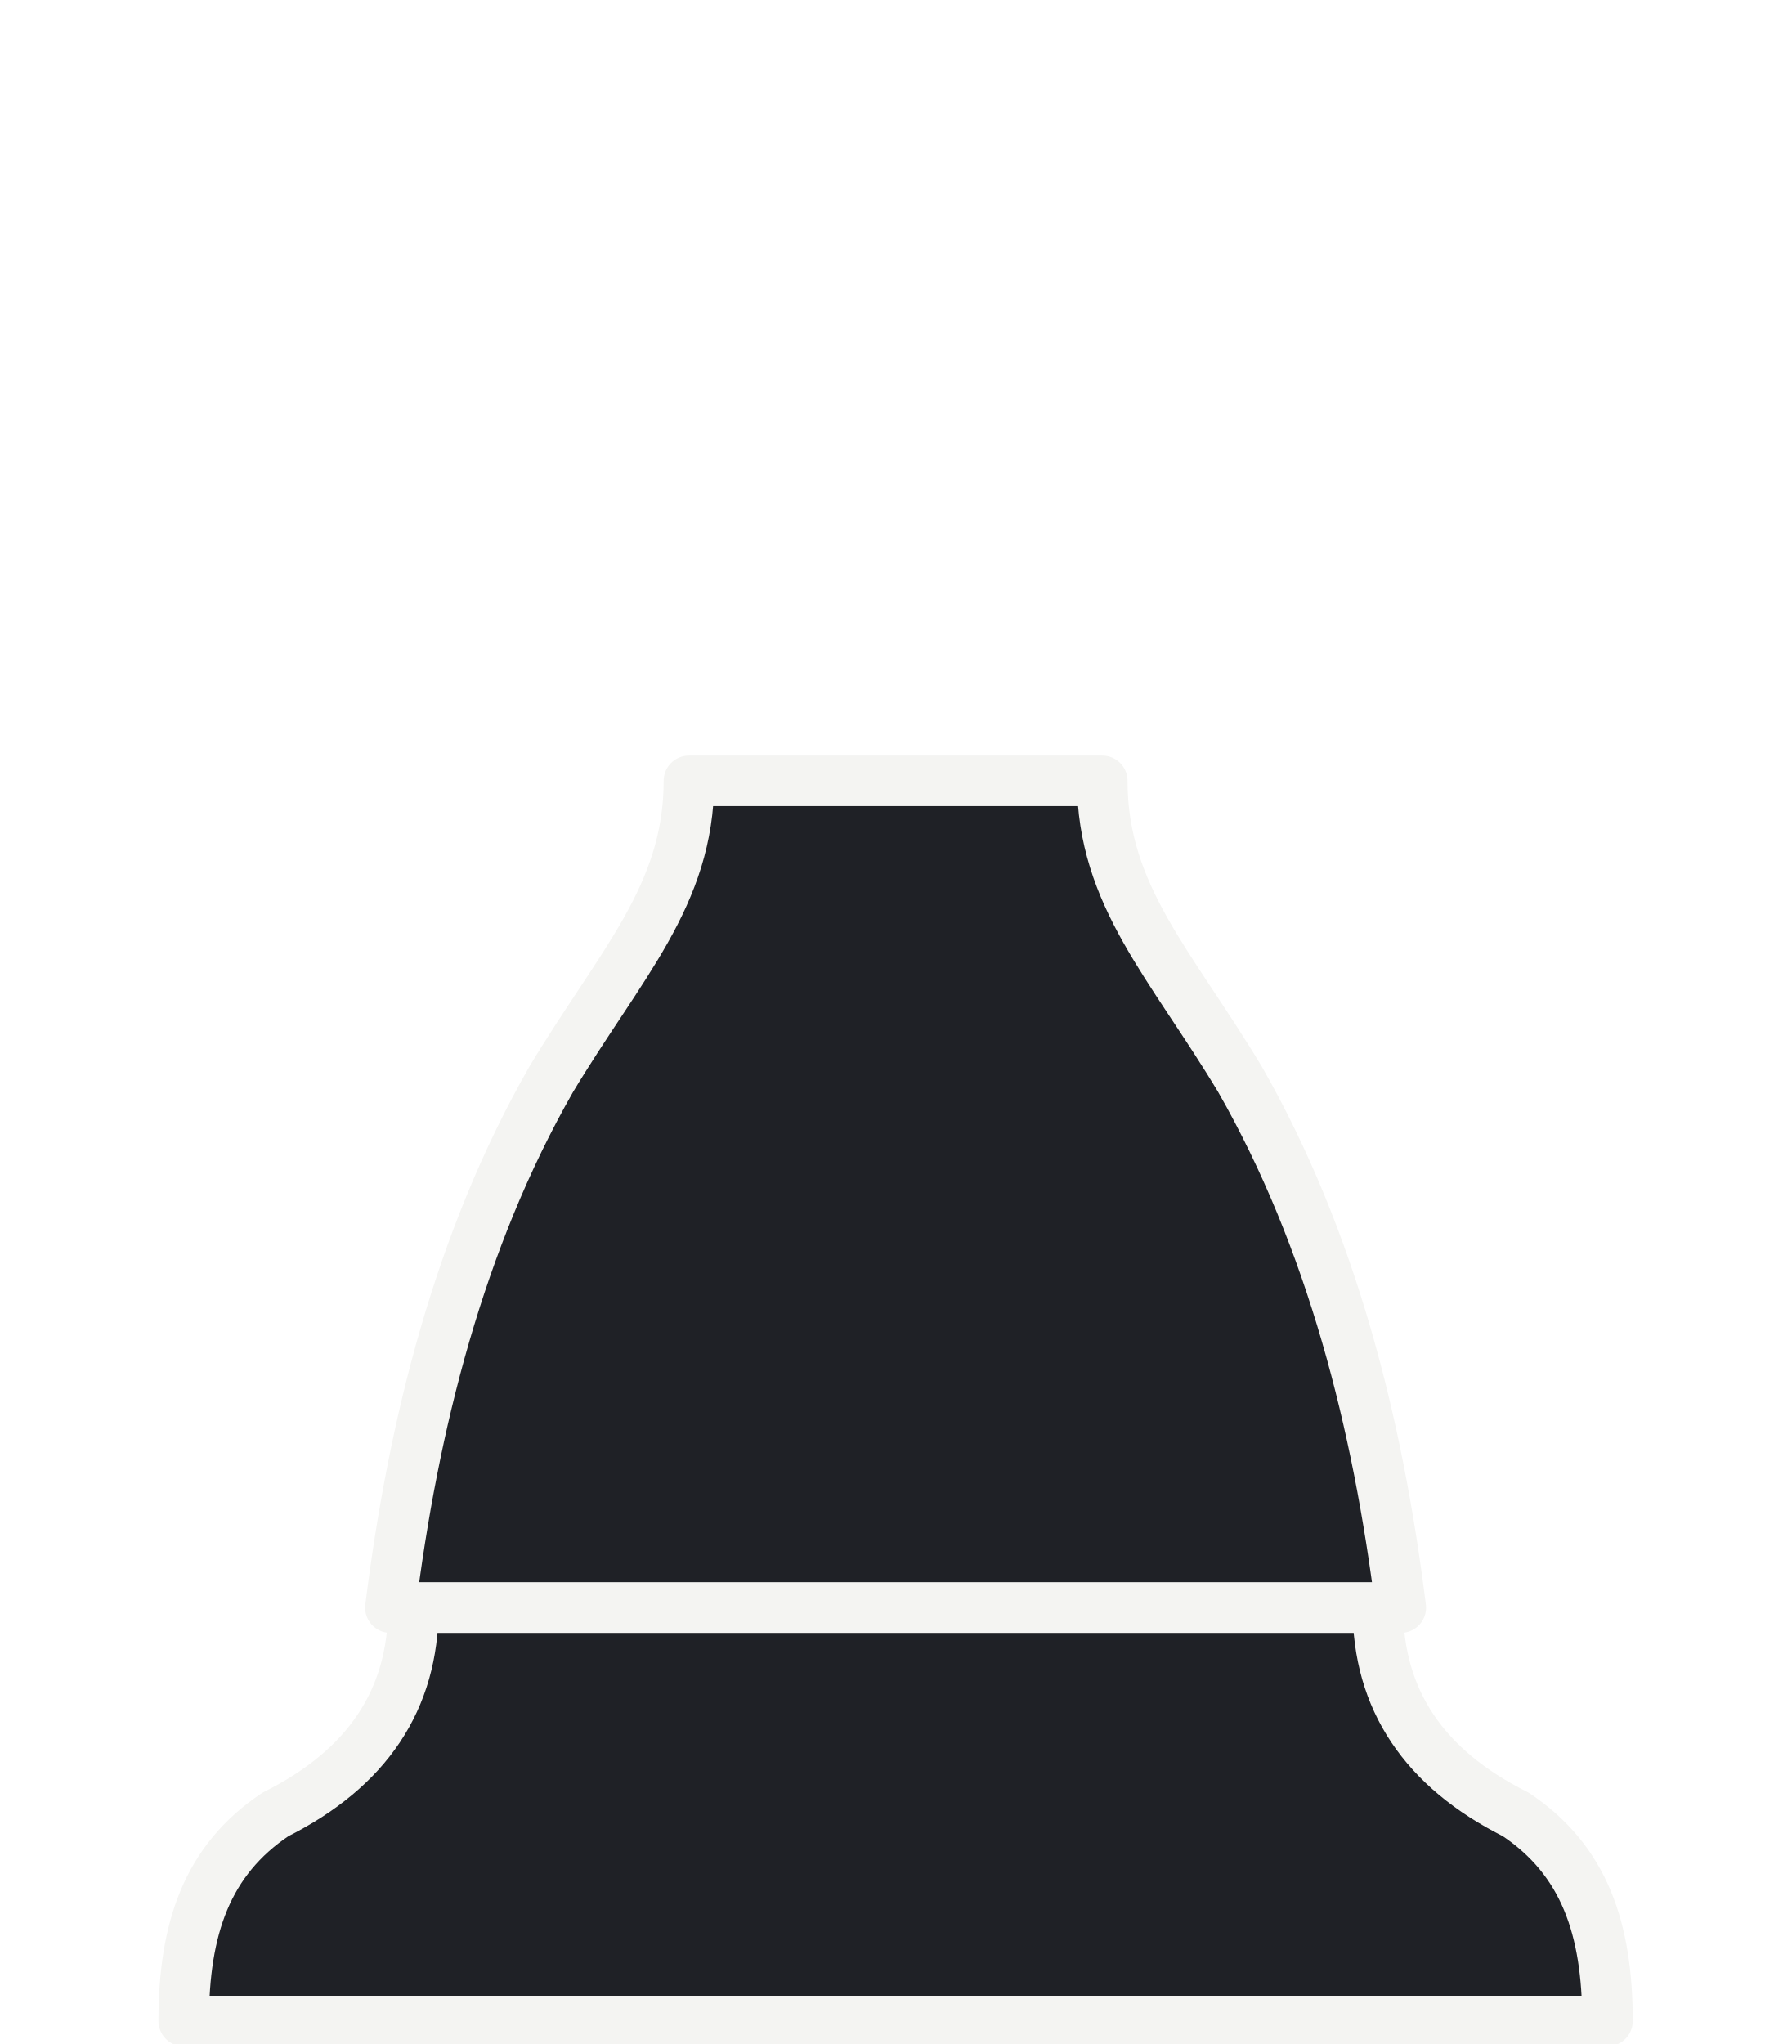
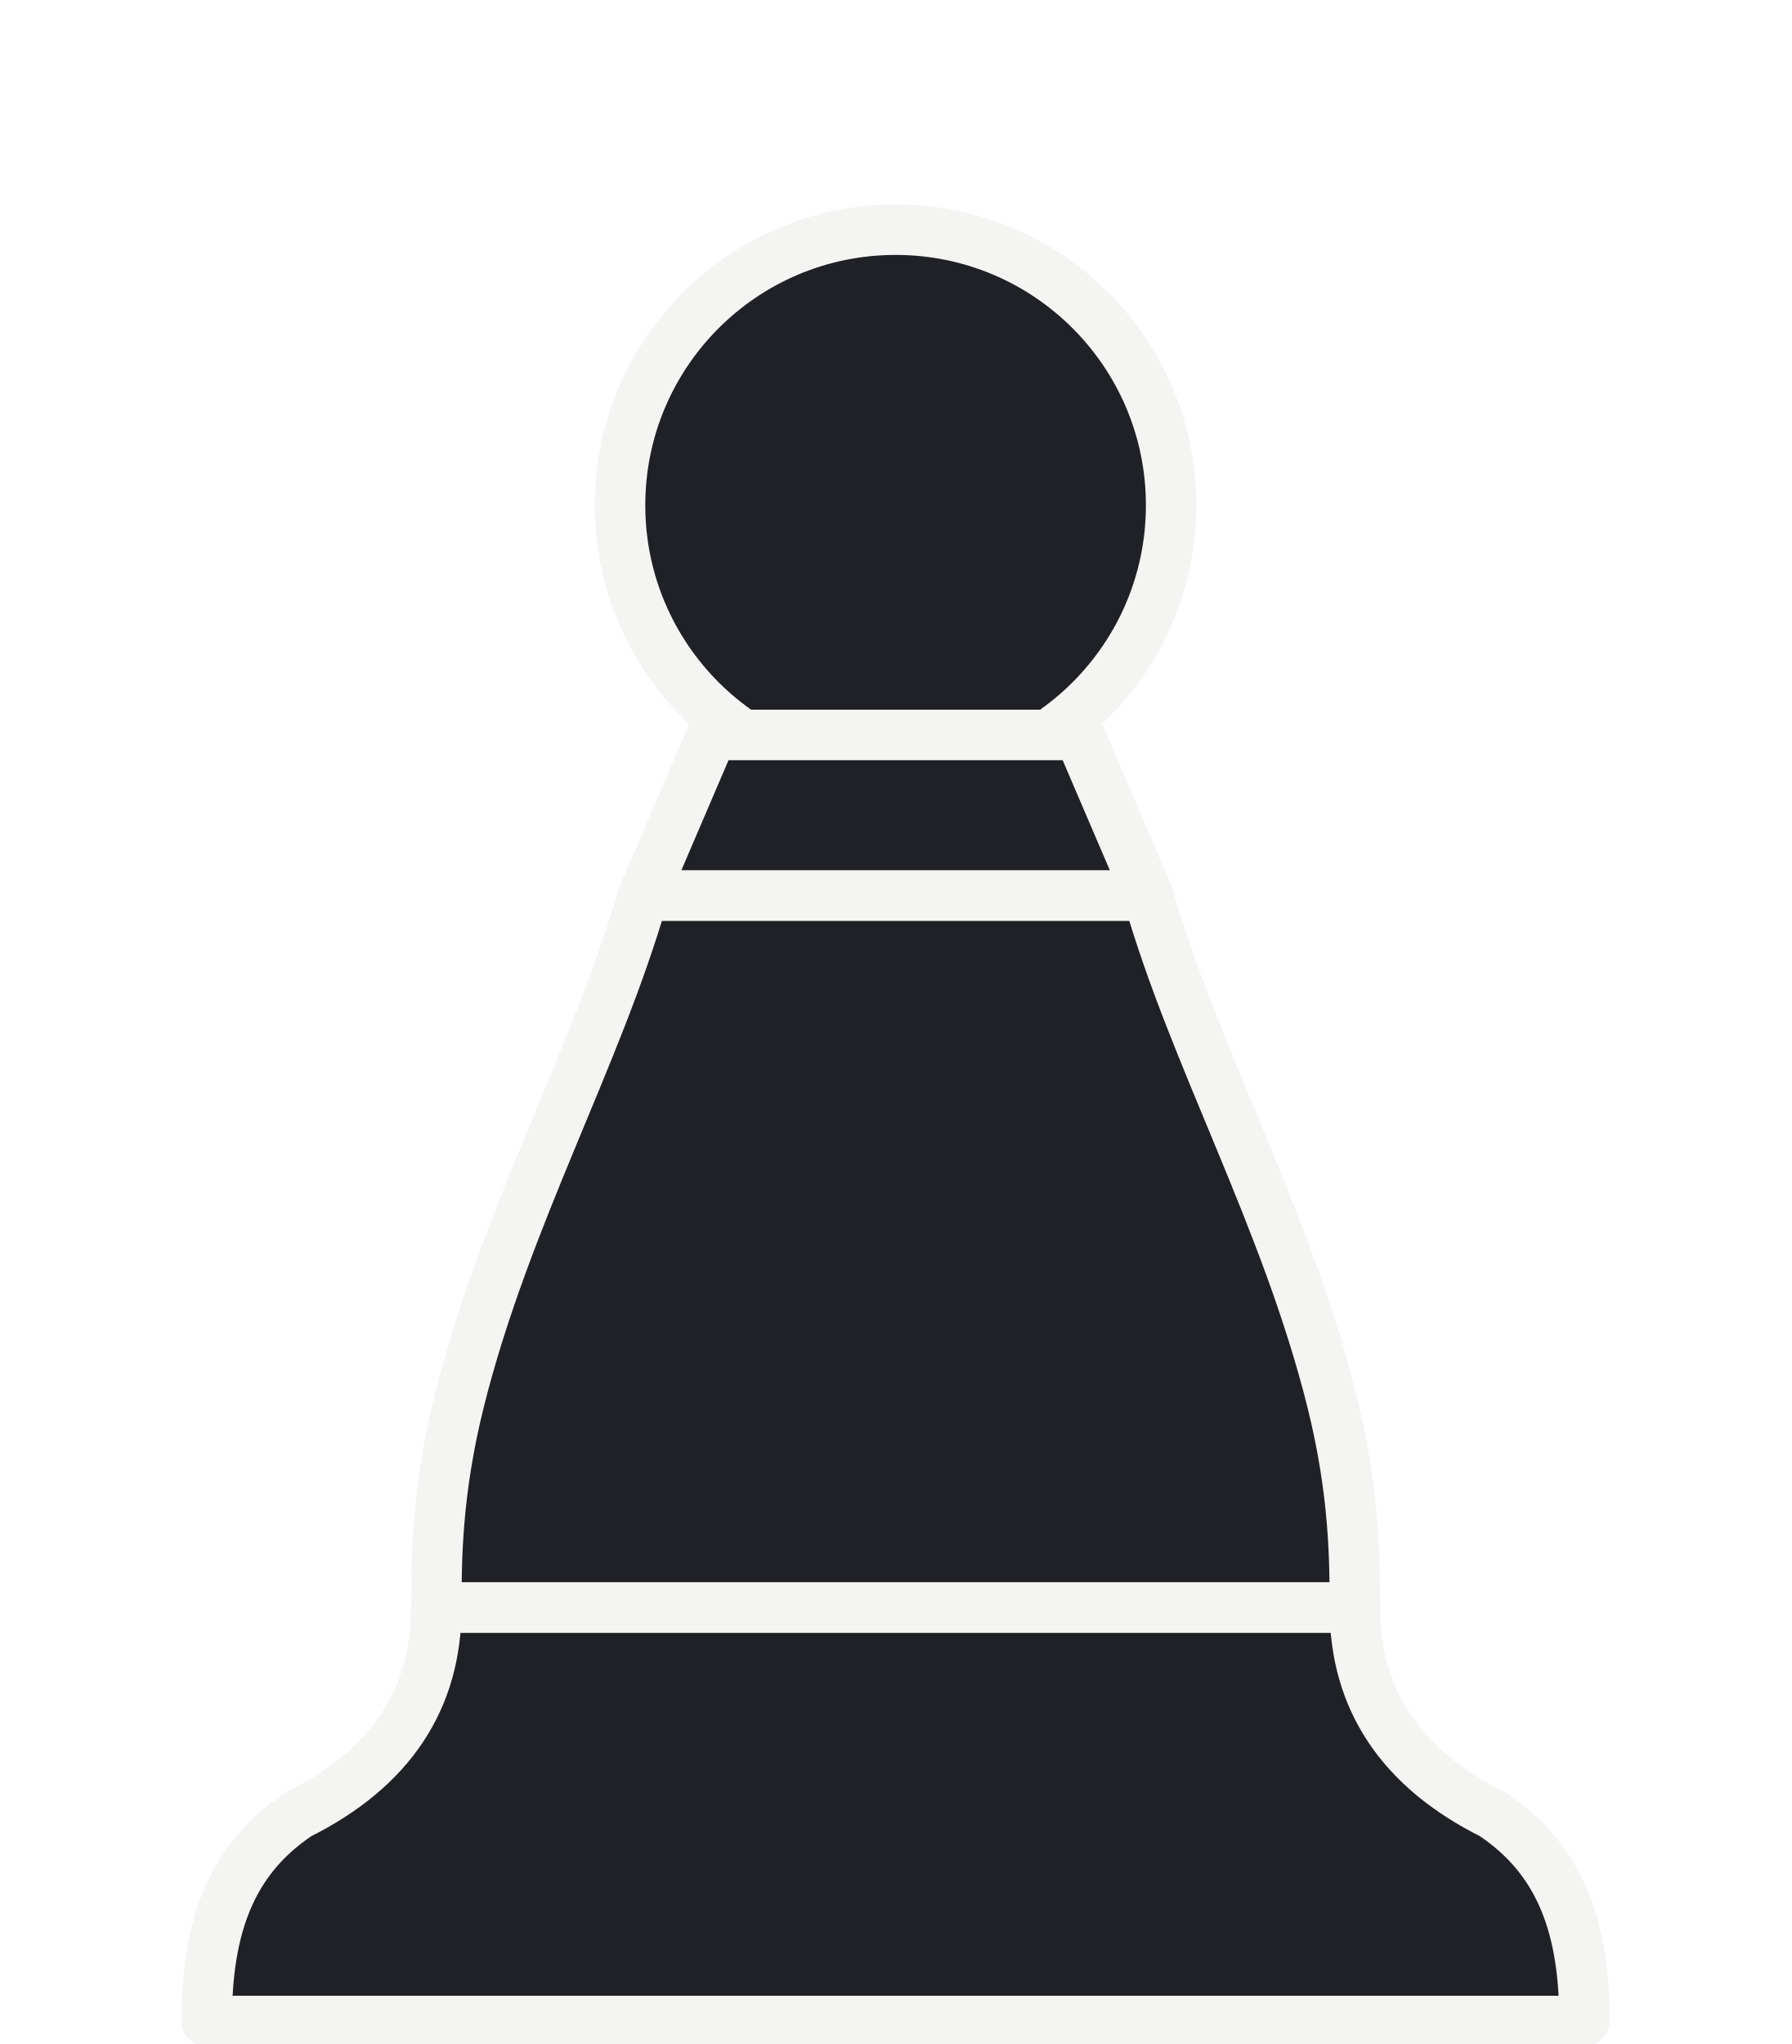
<svg xmlns="http://www.w3.org/2000/svg" width="312" height="356" viewBox="0 0 78 89">
-   <path d="M 30.00 34.00 C 30.00 39.00 27.00 42.00 24.00 47.00 C 20.00 54.00 18.00 62.00 17.00 70.00 L 61.00 70.00 C 60.00 62.00 58.00 54.00 54.00 47.00 C 51.00 42.00 48.00 39.00 48.00 34.00 Z" fill="#1f2126" stroke="#f4f4f2" stroke-width="2.2" stroke-linejoin="round" />
-   <path d="M 18.00 70.00 L 60.00 70.00 C 60.00 74.00 62.00 77.00 66.00 79.00 C 69.00 81.00 70.00 84.00 70.00 88.00 L 8.00 88.00 C 8.00 84.00 9.00 81.00 12.00 79.00 C 16.00 77.00 18.00 74.00 18.00 70.00 Z" fill="#1f2126" stroke="#f4f4f2" stroke-width="2.2" stroke-linejoin="round" />
+   <circle cx="39.00" cy="22.00" r="12.00" fill="#1f2126" stroke="#f4f4f2" stroke-width="2.2" />
+   <path d="M 31.00 32.00 L 47.00 32.00 L 50.00 39.00 L 28.00 39.00 Z" fill="#1f2126" stroke="#f4f4f2" stroke-width="2.2" stroke-linejoin="round" />
+   <path d="M 28.00 39.00 C 26.00 46.00 22.00 53.00 20.00 61.00 C 19.00 65.00 19.00 68.00 19.00 70.00 L 59.00 70.00 C 59.00 68.00 59.00 65.00 58.00 61.00 C 56.00 53.00 52.00 46.00 50.00 39.00 Z" fill="#1f2126" stroke="#f4f4f2" stroke-width="2.2" stroke-linejoin="round" />
+   <path d="M 19.00 70.00 L 59.00 70.00 C 59.00 74.00 61.00 77.00 65.00 79.00 C 68.00 81.00 69.00 84.00 69.00 88.00 L 9.00 88.00 C 9.00 84.00 10.00 81.00 13.00 79.00 C 17.00 77.00 19.00 74.00 19.00 70.00 Z" fill="#1f2126" stroke="#f4f4f2" stroke-width="2.2" stroke-linejoin="round" />
</svg>
